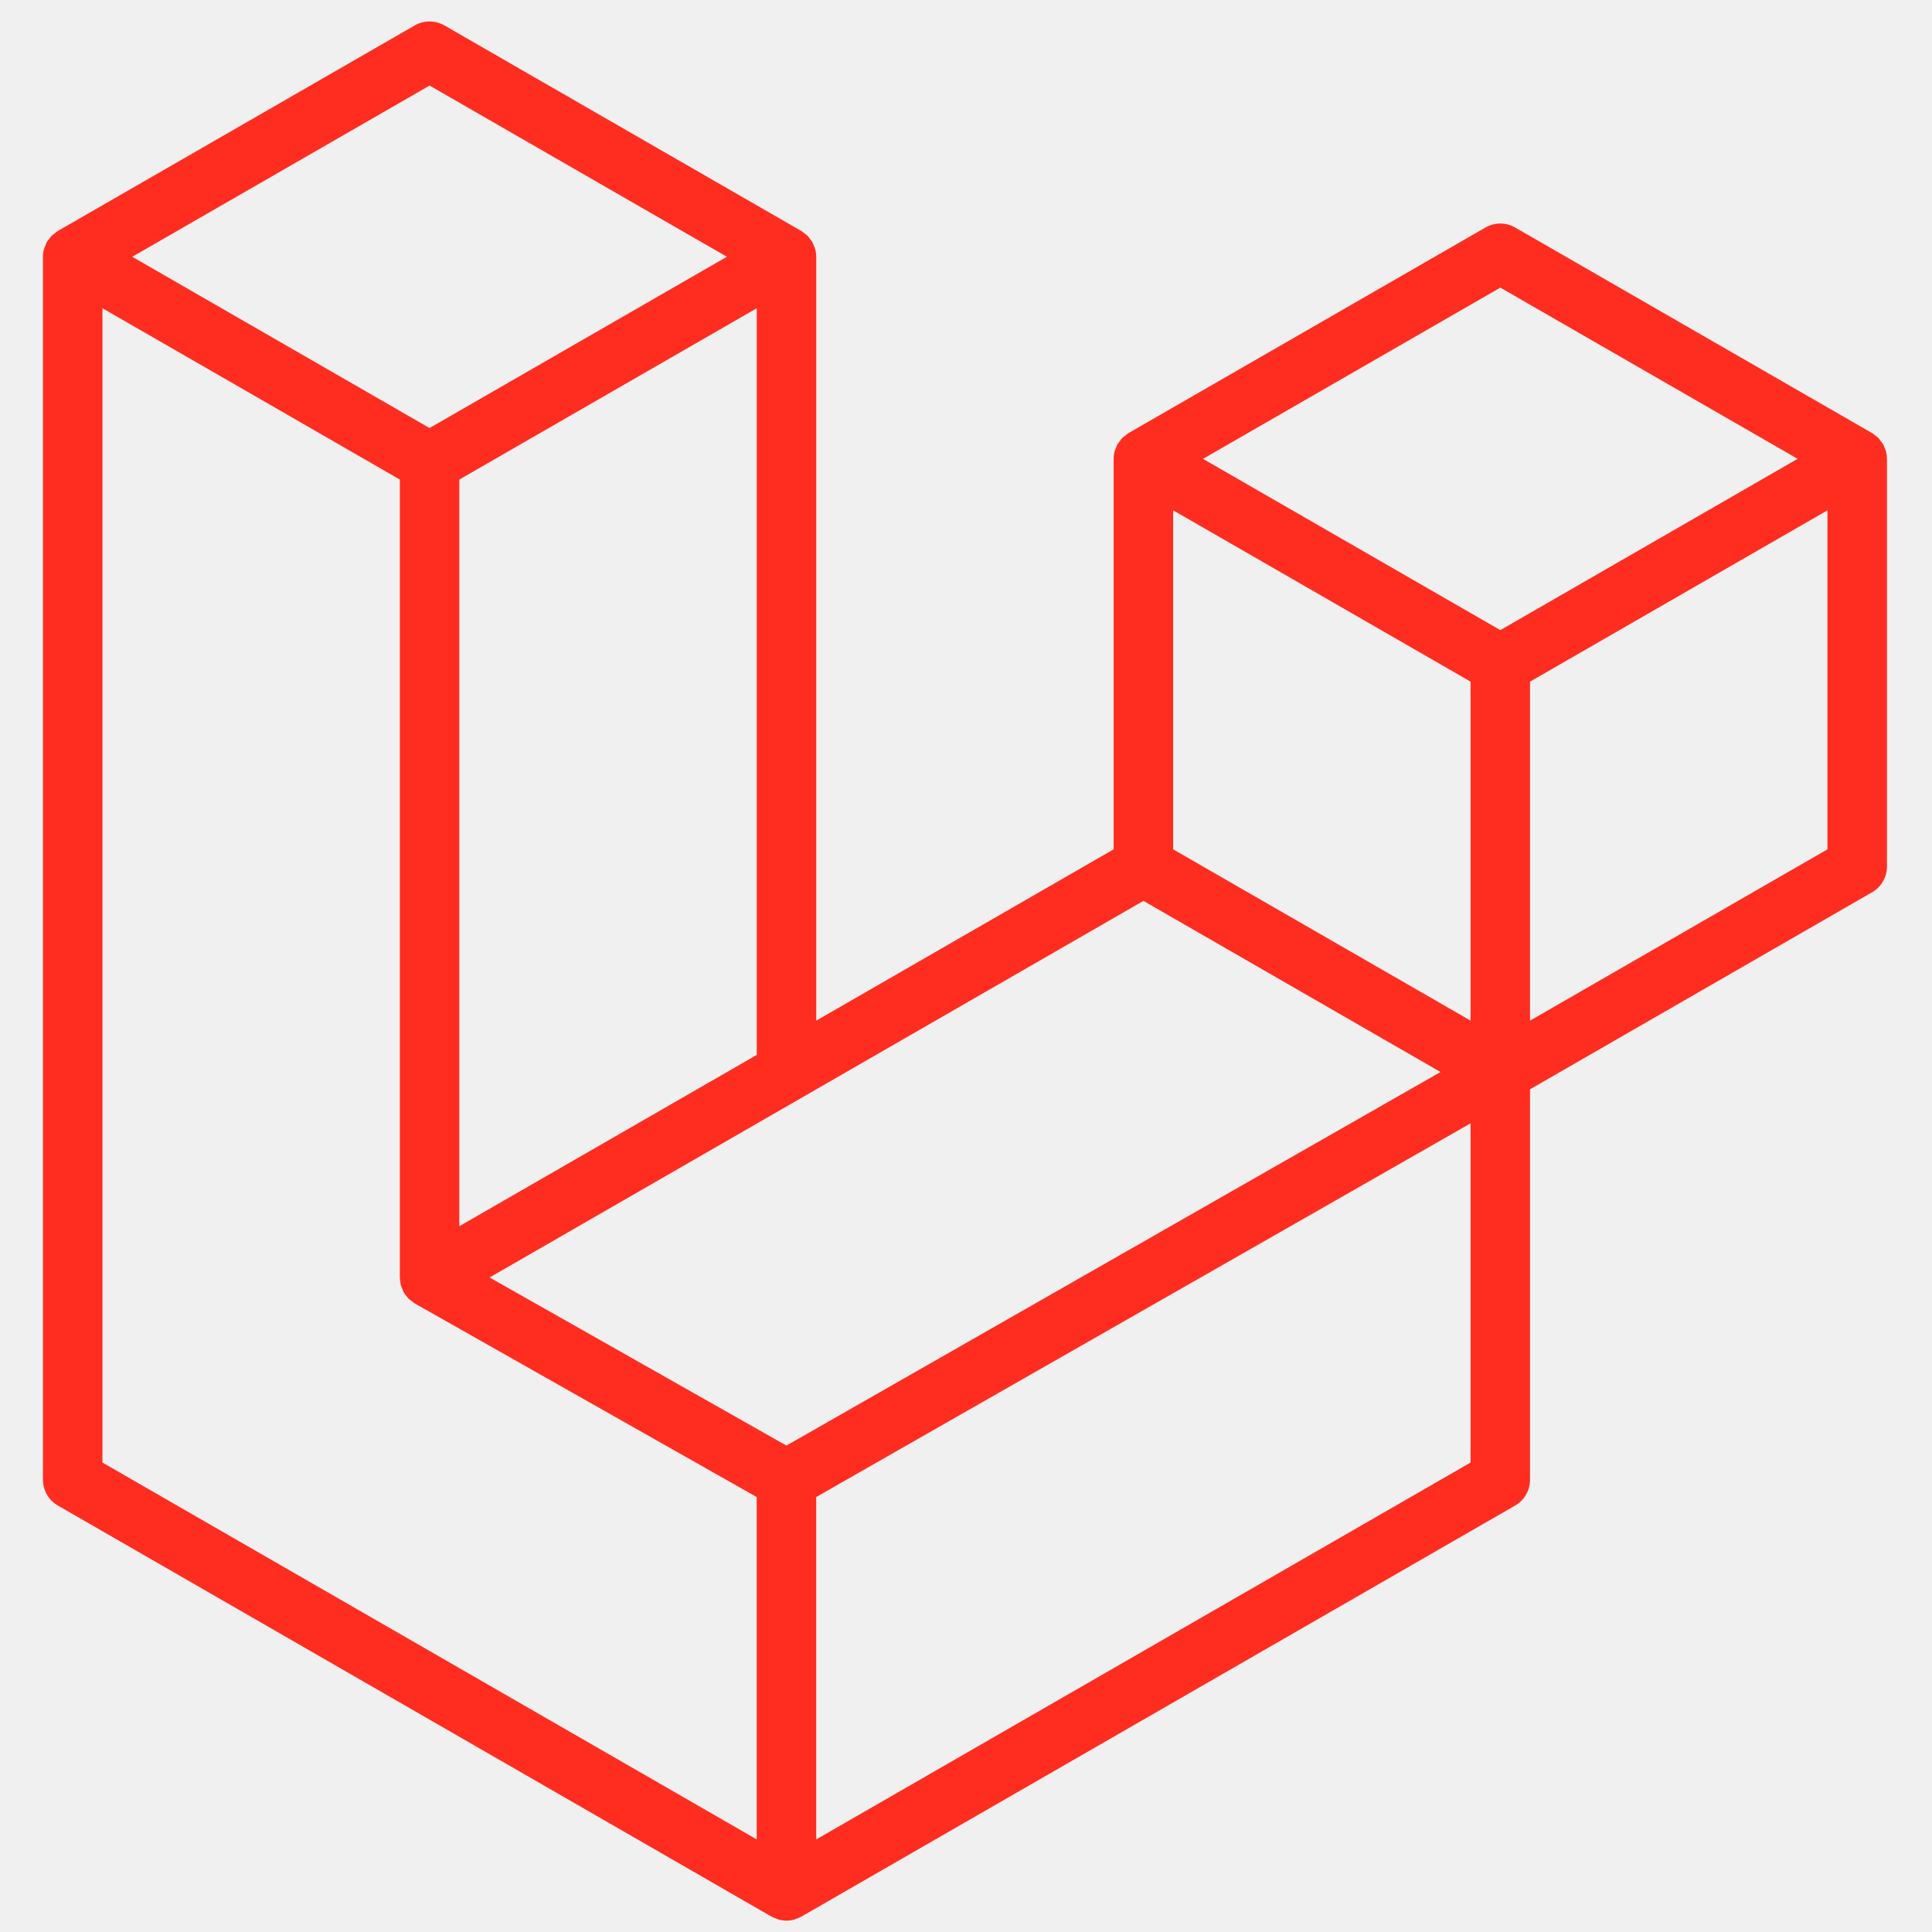
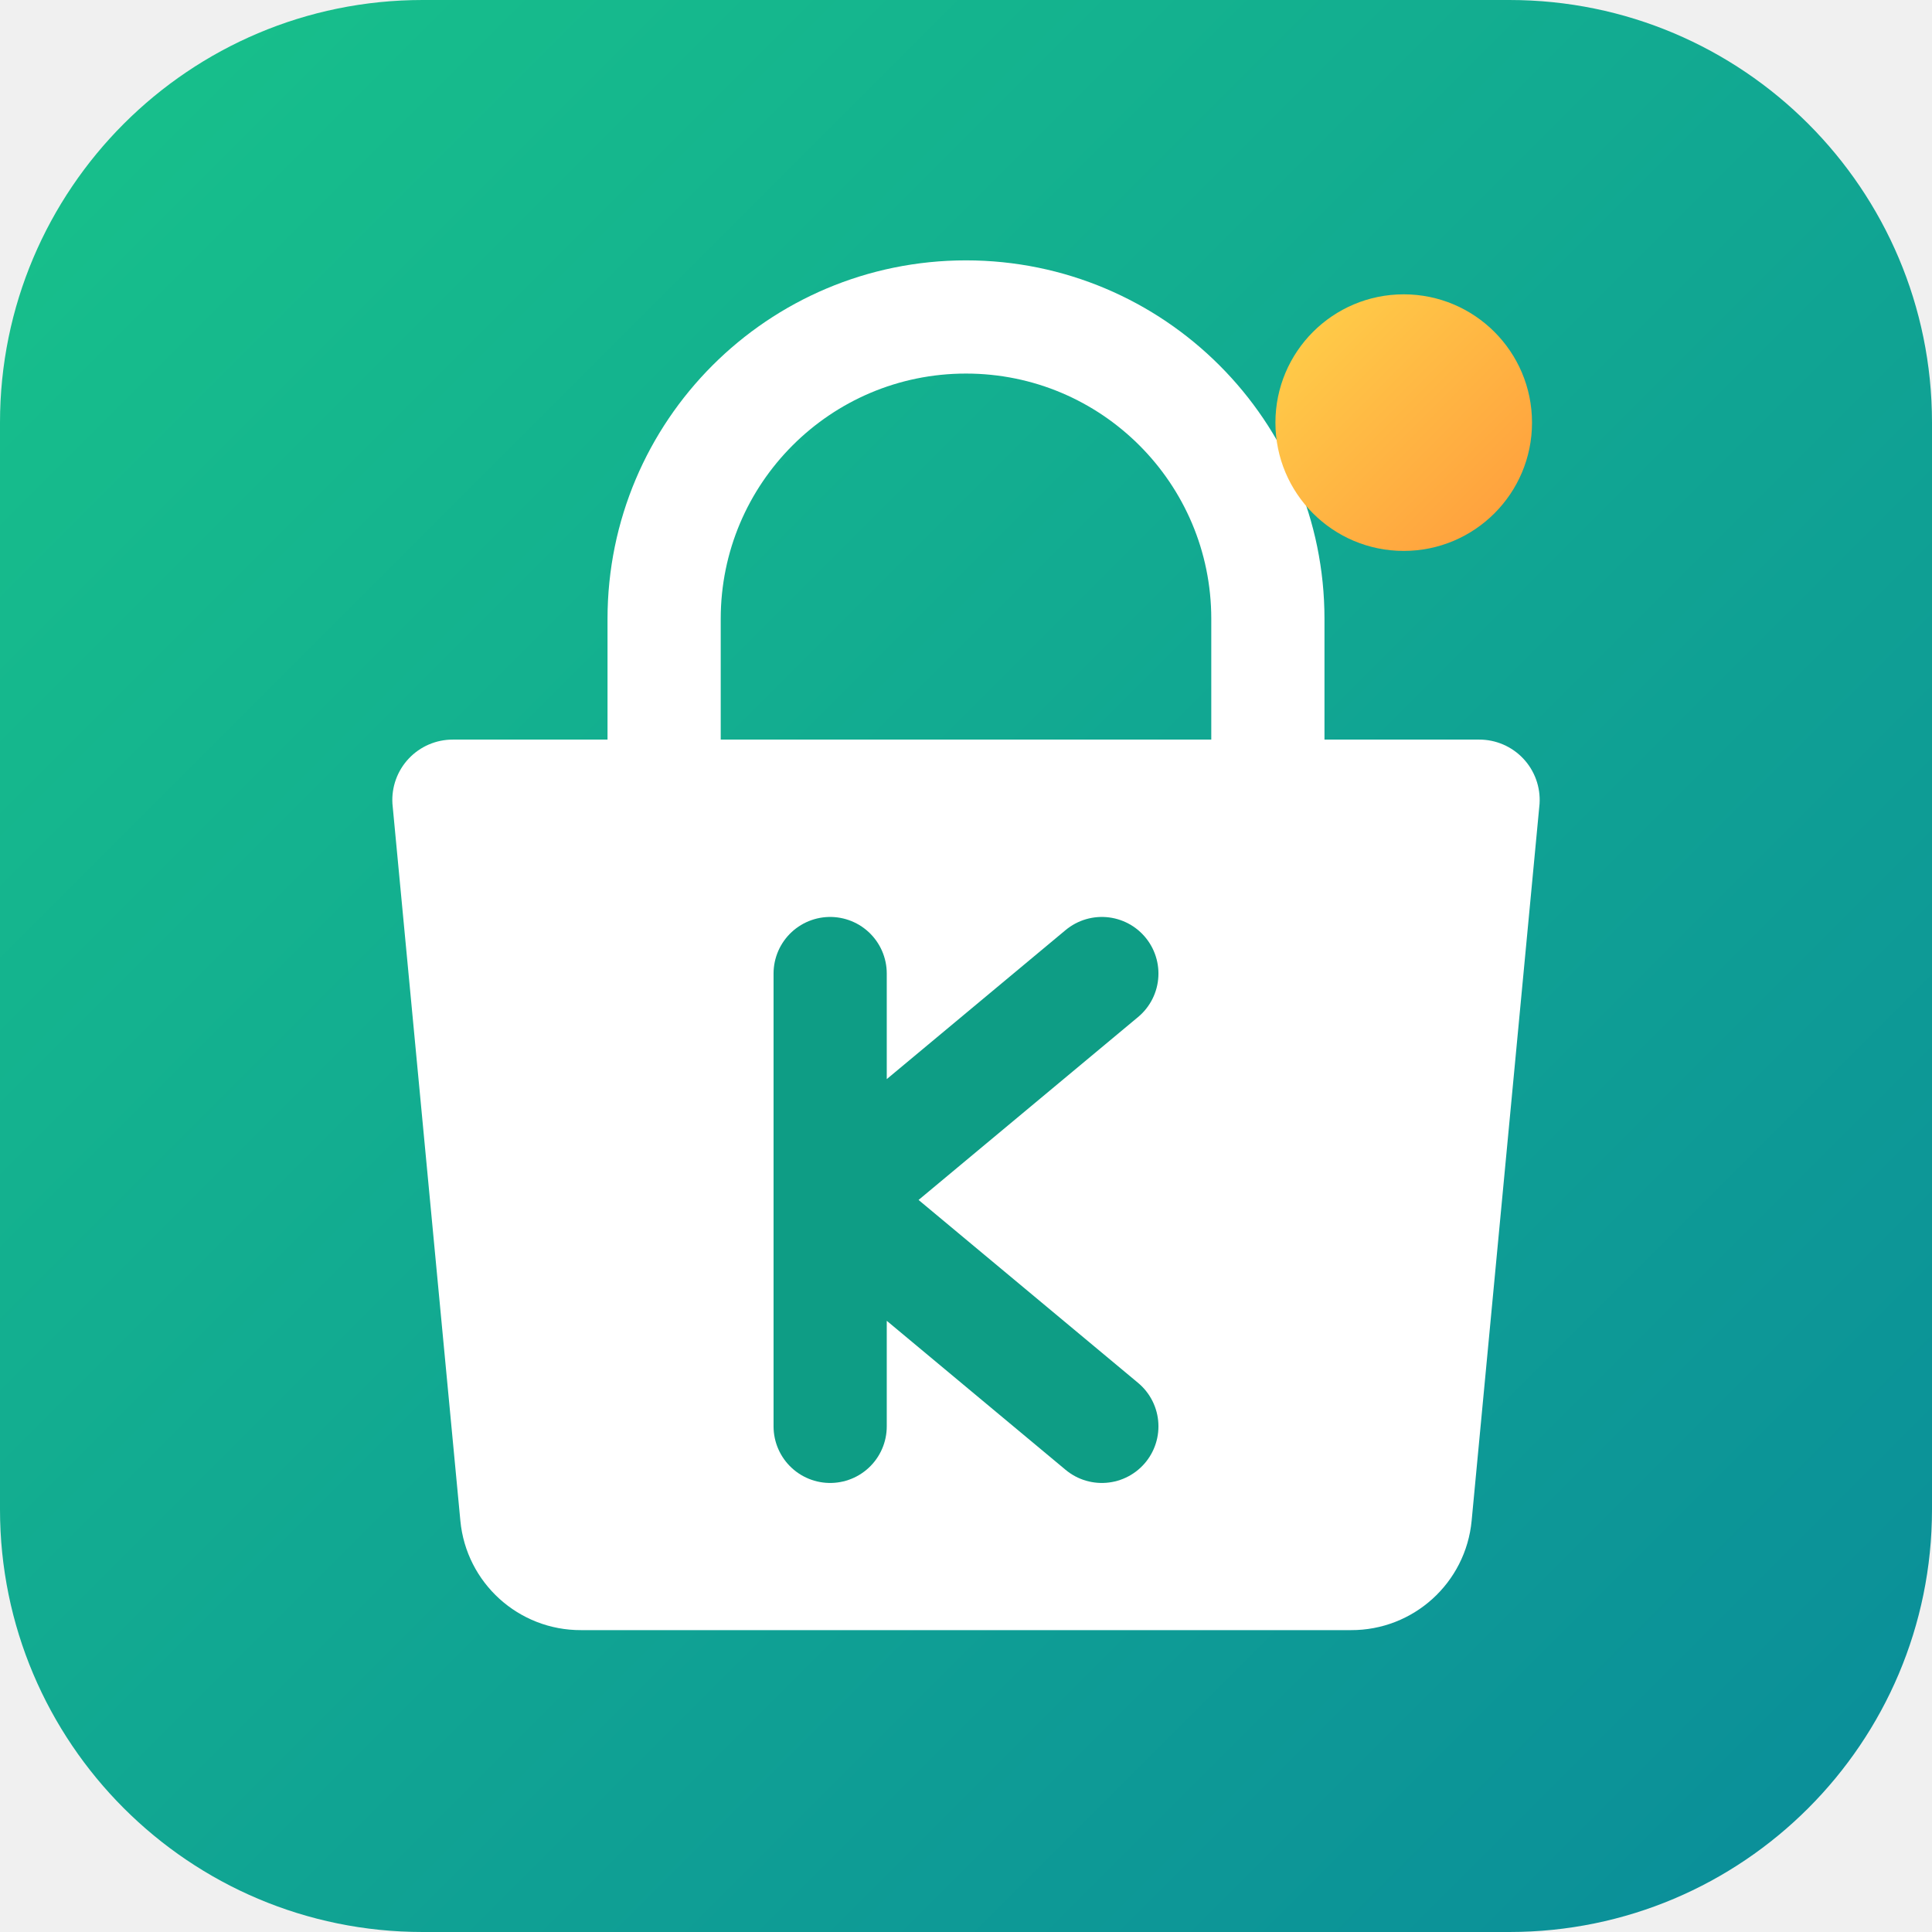
- <svg xmlns="http://www.w3.org/2000/svg" width="166" height="166" viewBox="0 0 166 166" fill="none">
-   <path fill-rule="evenodd" clip-rule="evenodd" d="M162.041 38.759C162.099 38.977 162.129 39.201 162.13 39.426V74.452C162.13 74.902 162.011 75.344 161.786 75.733C161.561 76.122 161.237 76.444 160.847 76.668L131.462 93.594V127.141C131.462 128.054 130.977 128.897 130.186 129.357L68.847 164.683C68.707 164.763 68.554 164.814 68.401 164.868C68.343 164.887 68.289 164.922 68.228 164.938C67.8 165.051 67.349 165.051 66.92 164.938C66.85 164.919 66.786 164.881 66.719 164.855C66.579 164.804 66.432 164.76 66.298 164.683L4.972 129.357C4.583 129.133 4.259 128.81 4.034 128.421C3.808 128.032 3.69 127.591 3.689 127.141L3.689 22.063C3.689 21.834 3.721 21.61 3.779 21.393C3.798 21.32 3.843 21.253 3.868 21.179C3.916 21.045 3.961 20.908 4.031 20.783C4.079 20.7 4.149 20.633 4.206 20.557C4.28 20.454 4.347 20.349 4.433 20.26C4.506 20.186 4.602 20.132 4.685 20.068C4.778 19.992 4.861 19.909 4.966 19.848L35.633 2.185C36.022 1.961 36.462 1.844 36.91 1.844C37.358 1.844 37.798 1.961 38.186 2.185L68.851 19.848H68.857C68.959 19.912 69.045 19.992 69.138 20.065C69.221 20.129 69.313 20.186 69.387 20.257C69.476 20.349 69.54 20.454 69.616 20.557C69.671 20.633 69.744 20.7 69.789 20.783C69.862 20.911 69.904 21.045 69.955 21.179C69.98 21.253 70.025 21.32 70.044 21.396C70.103 21.614 70.133 21.838 70.133 22.063V87.694L95.686 72.974V39.423C95.686 39.2 95.718 38.973 95.775 38.759C95.798 38.683 95.839 38.615 95.865 38.542C95.916 38.408 95.96 38.271 96.031 38.146C96.079 38.063 96.149 37.996 96.203 37.92C96.279 37.818 96.343 37.712 96.433 37.623C96.506 37.549 96.599 37.495 96.681 37.431C96.777 37.355 96.86 37.272 96.962 37.211L127.633 19.548C128.021 19.324 128.461 19.206 128.91 19.206C129.358 19.206 129.798 19.324 130.186 19.548L160.85 37.211C160.959 37.275 161.042 37.355 161.137 37.428C161.217 37.492 161.31 37.549 161.383 37.62C161.473 37.712 161.536 37.818 161.613 37.92C161.67 37.996 161.741 38.063 161.785 38.146C161.859 38.271 161.9 38.408 161.951 38.542C161.98 38.615 162.021 38.683 162.041 38.759ZM157.018 72.974V43.848L146.287 50.028L131.462 58.568V87.694L157.021 72.974H157.018ZM126.354 125.663V96.518L111.771 104.85L70.13 128.626V158.046L126.354 125.663ZM8.801 26.485V125.663L65.018 158.043V128.629L35.649 112L35.64 111.994L35.627 111.988C35.528 111.93 35.445 111.847 35.353 111.777C35.273 111.713 35.18 111.662 35.11 111.592L35.104 111.582C35.021 111.502 34.963 111.403 34.893 111.314C34.829 111.228 34.753 111.154 34.702 111.065L34.699 111.055C34.641 110.96 34.606 110.845 34.565 110.736C34.523 110.64 34.469 110.551 34.443 110.449C34.411 110.328 34.405 110.197 34.392 110.072C34.379 109.976 34.354 109.881 34.354 109.785V109.778V41.205L19.532 32.662L8.801 26.485ZM36.913 7.35L11.364 22.063L36.907 36.777L62.453 22.06L36.907 7.35H36.913ZM50.2 99.174L65.022 90.637V26.485L54.291 32.665L39.466 41.205V105.357L50.2 99.174ZM128.91 24.713L103.363 39.426L128.91 54.14L154.453 39.423L128.91 24.713ZM126.354 58.568L111.529 50.028L100.798 43.848V72.974L115.619 81.511L126.354 87.694V58.568ZM67.571 124.205L105.042 102.803L123.772 92.109L98.245 77.405L68.854 94.334L42.066 109.762L67.571 124.205Z" fill="#FF2D20" />
+ <svg xmlns="http://www.w3.org/2000/svg" viewBox="0 0 512 512" width="512" height="512">
+   <defs>
+     <linearGradient id="g" x1="0" y1="0" x2="1" y2="1">
+       <stop offset="0" stop-color="#18c28a" />
+       <stop offset="1" stop-color="#0a8c9a" />
+     </linearGradient>
+     <linearGradient id="s" x1="0" y1="0" x2="1" y2="1">
+       <stop offset="0" stop-color="#ffd24a" />
+       <stop offset="1" stop-color="#ff9a3c" />
+     </linearGradient>
+   </defs>
+   <rect width="512" height="512" rx="112" fill="url(#g)" />
+   <g transform="translate(0.0 0.0) scale(1.0)">
+     <path d="M176 196v-32a80 80 0 0 1 160 0v32" fill="none" stroke="#fff" stroke-width="30" stroke-linecap="round" />
+     <path d="M120 196h272a16 16 0 0 1 16 17l-18 190a32 32 0 0 1-32 29H154a32 32 0 0 1-32-29L104 213a16 16 0 0 1 16-17z" fill="#fff" />
+     <path d="M214 262v120m0-60 72-60m-72 60 72 60" fill="none" stroke="#0e9d85" stroke-width="30" stroke-linecap="round" stroke-linejoin="round" transform="translate(6 -4)" />
+     <circle cx="372" cy="112" r="34" fill="url(#s)" />
+   </g>
</svg>
